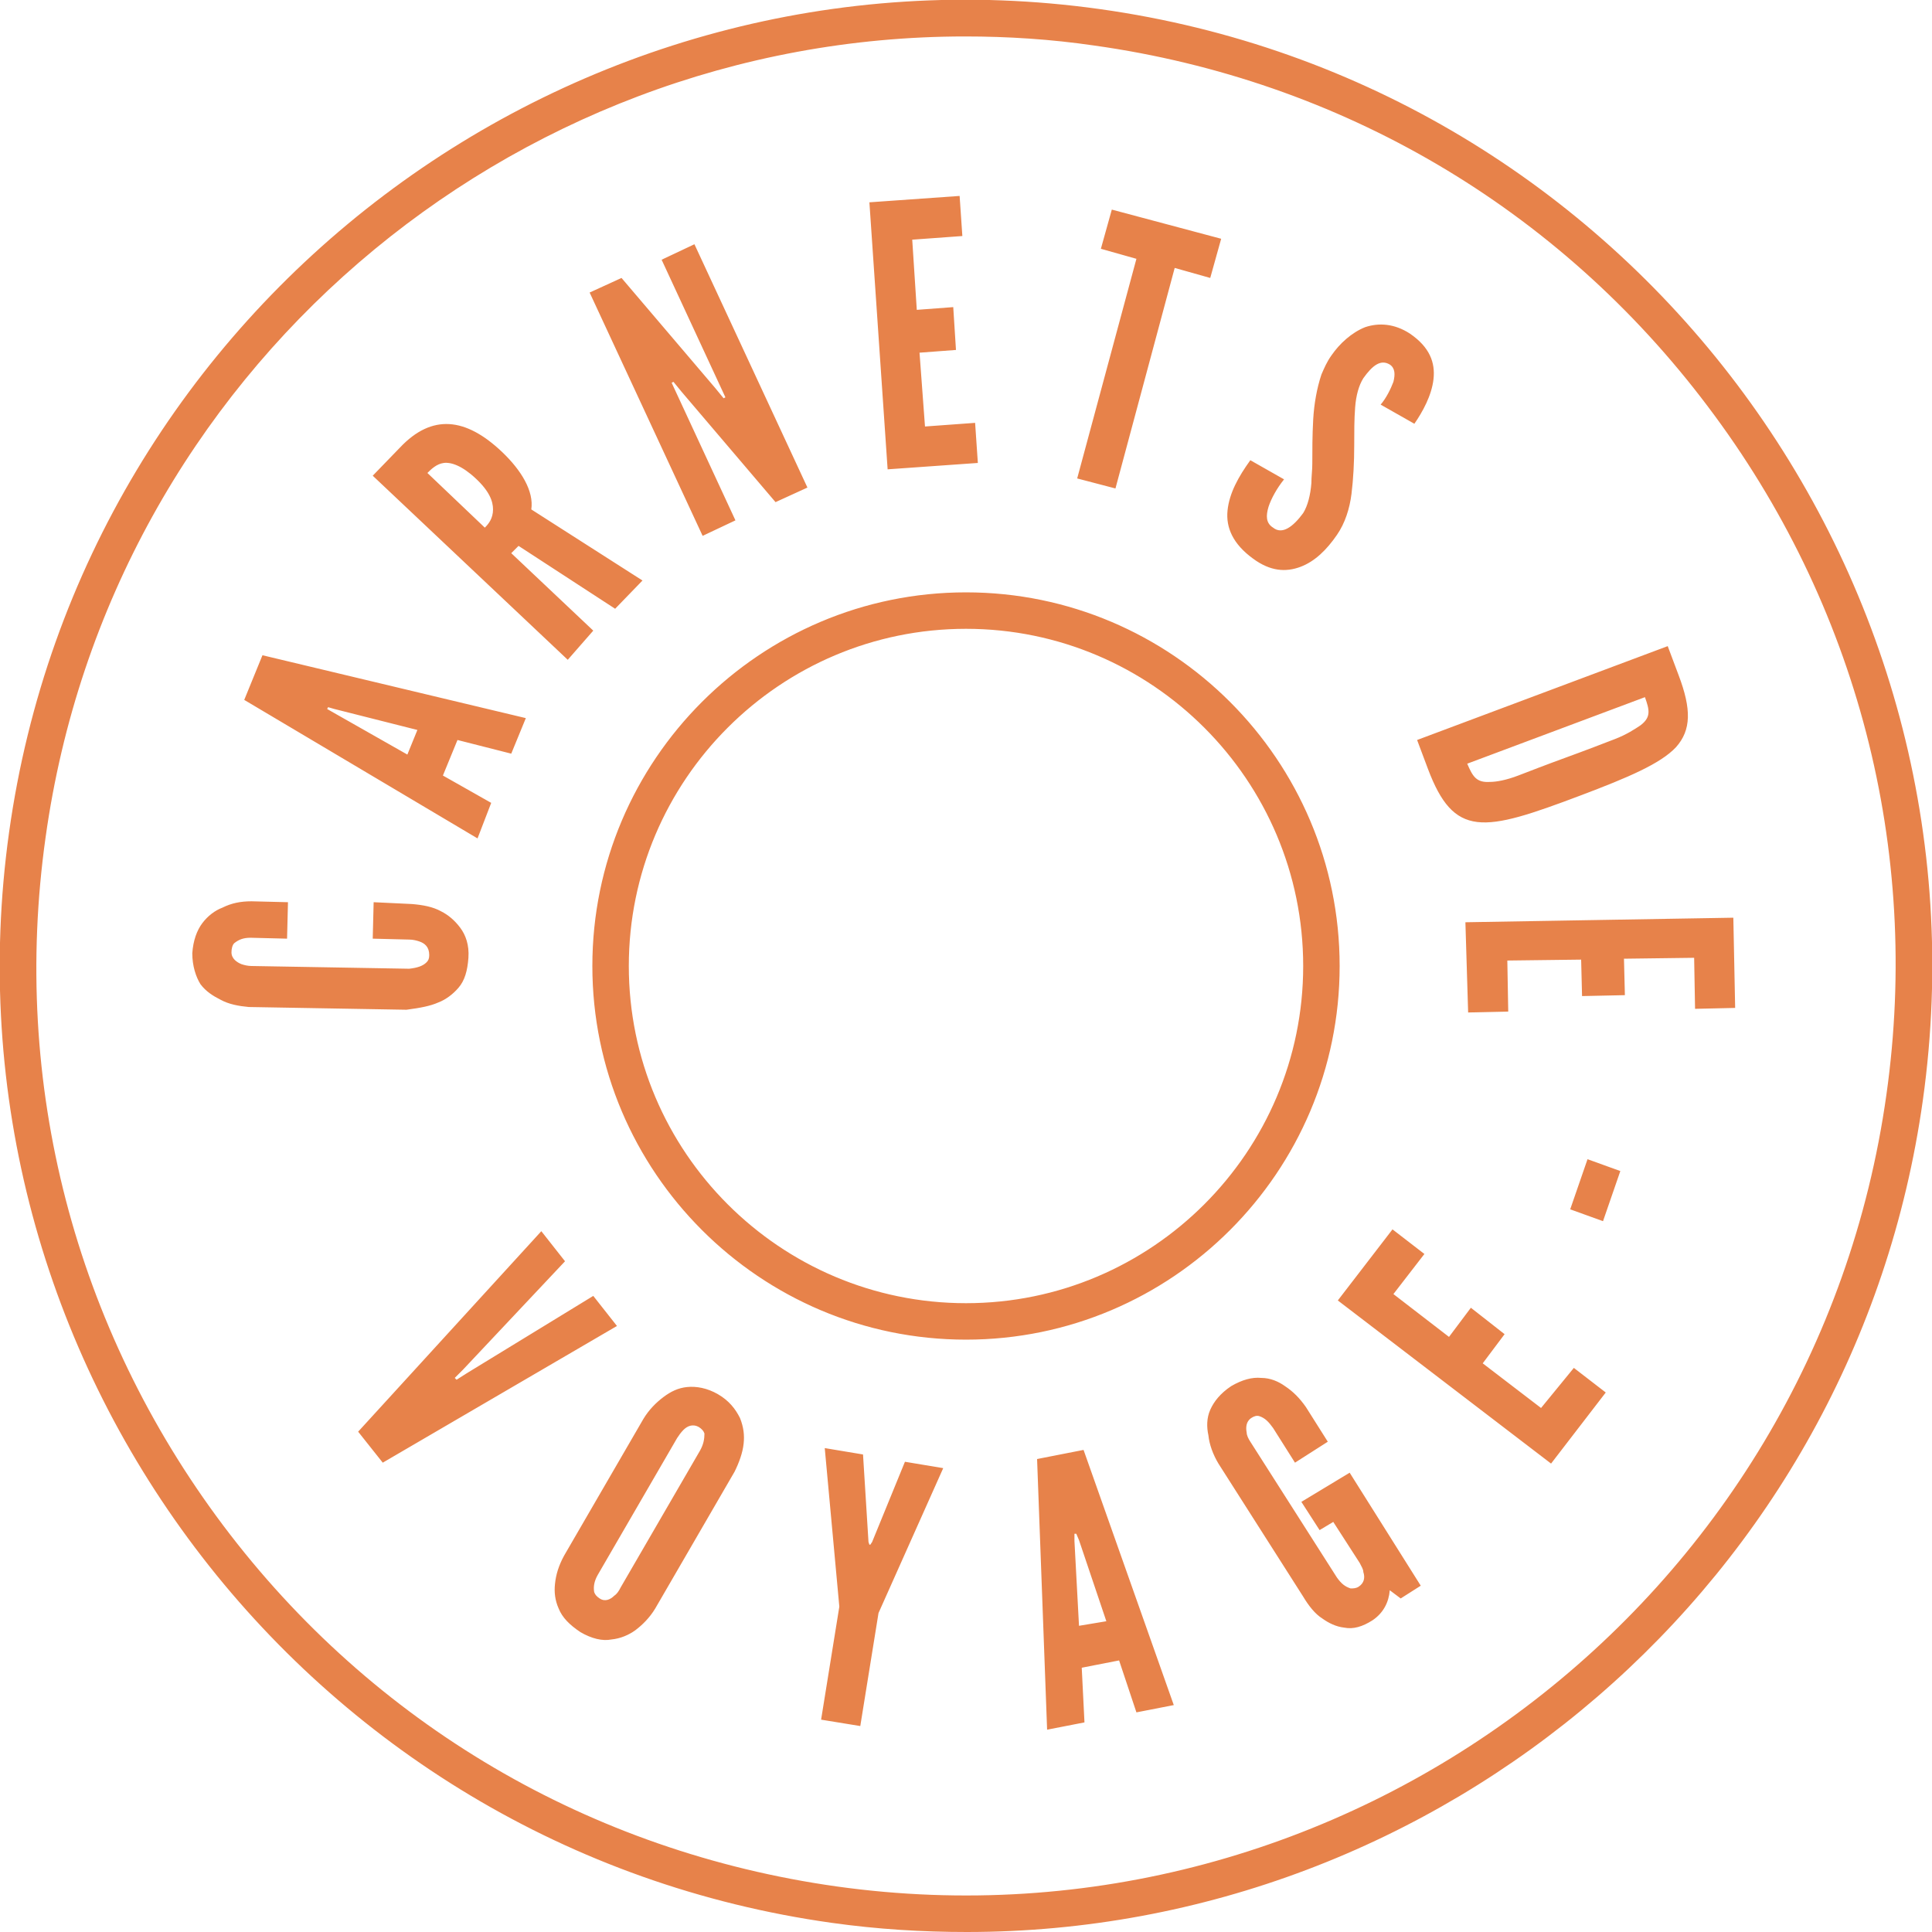
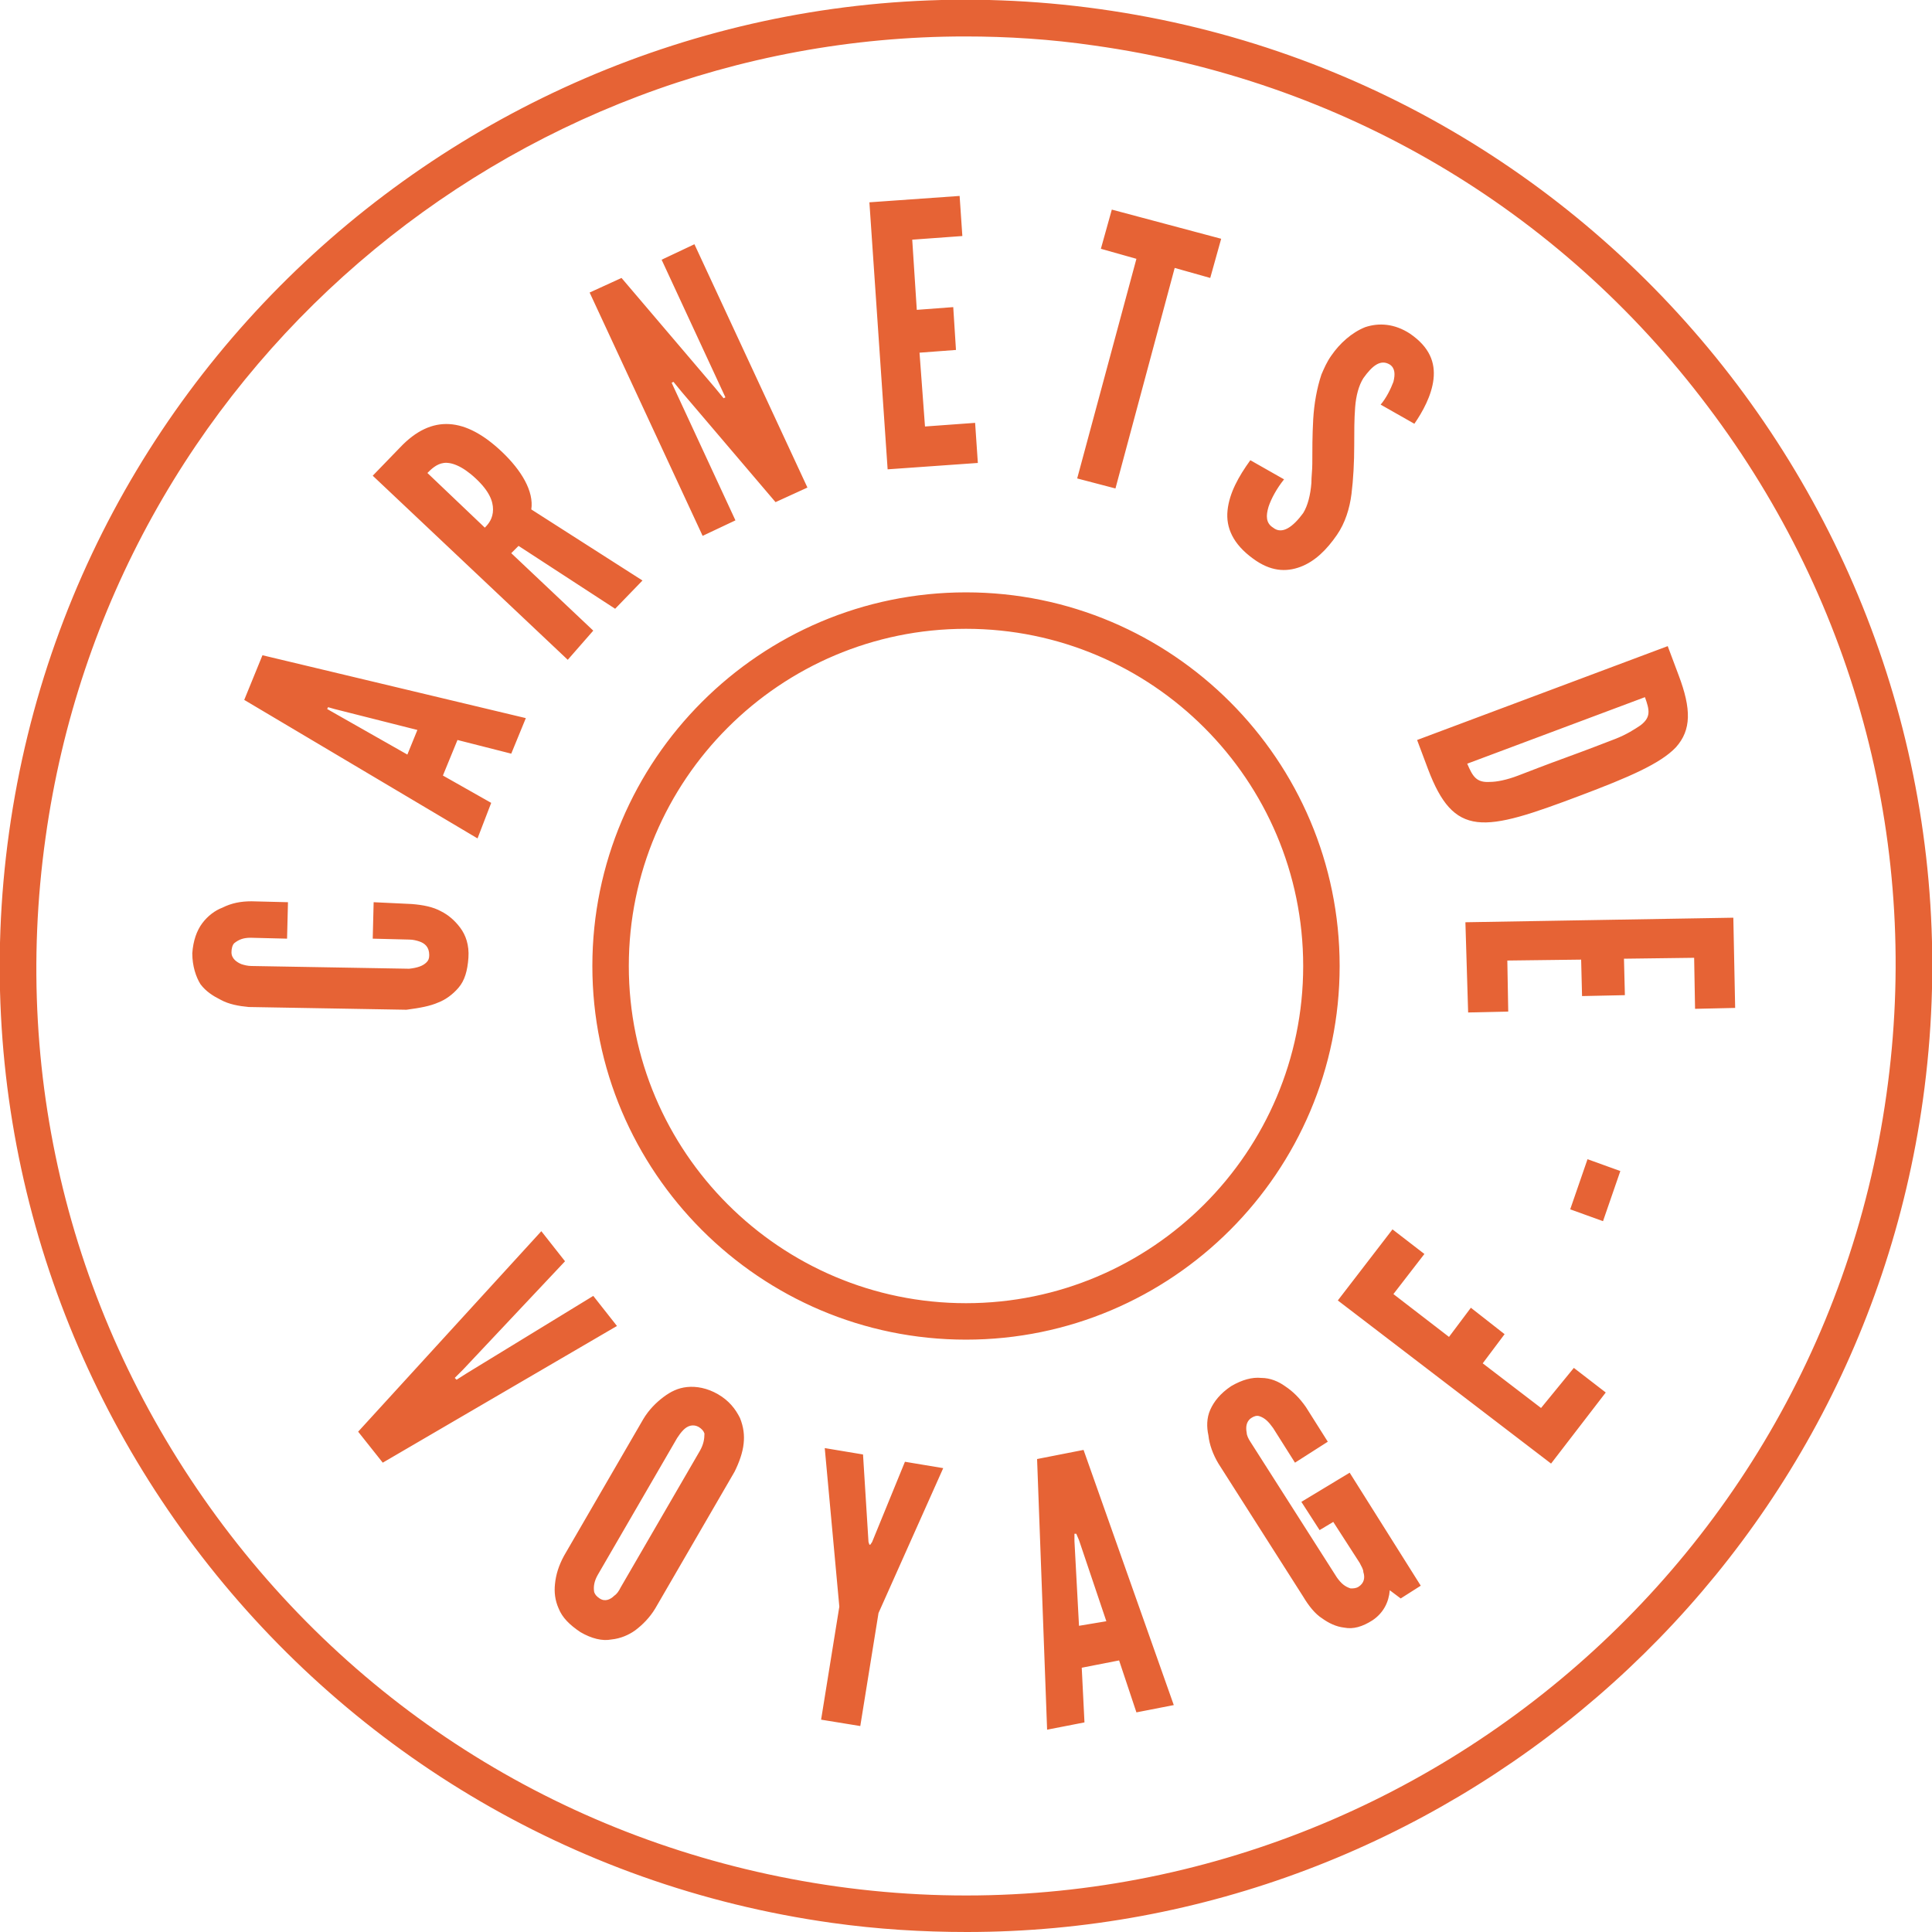
- <svg xmlns="http://www.w3.org/2000/svg" version="1.1" id="Calque_1" x="0px" y="0px" viewBox="0 0 212 212" xml:space="preserve" style="fill: #e7824a;">
+ <svg xmlns="http://www.w3.org/2000/svg" version="1.1" id="Calque_1" x="0px" y="0px" viewBox="0 0 212 212" xml:space="preserve" style="fill: #e66335;">
  <path d="M120.7,1C62.8-7.1,9.1,33.4,1,91.3C-7.1,149.2,33.4,202.9,91.3,211c5,0.7,9.9,1,14.8,1c52,0,97.5-38.4,104.9-91.3  C219.1,62.8,178.6,9.1,120.7,1z M207,120.1c-7.8,55.7-59.5,94.7-115.2,86.9c-27-3.8-50.9-17.8-67.3-39.6C8.2,145.7,1.2,118.9,5,91.9  C12.1,40.9,55.9,4,105.9,4c4.7,0,9.4,0.3,14.2,1c27,3.8,50.9,17.8,67.3,39.6C203.8,66.3,210.8,93.2,207,120.1z M147,106  c0-22.6-18.4-41-41-41s-41,18.4-41,41s18.4,41,41,41S147,128.6,147,106z M106,143c-20.4,0-37-16.6-37-37s16.6-37,37-37  s37,16.6,37,37S126.4,143,106,143z M48.1,110c0.8-0.3,1.6-0.9,2.2-1.6c0.7-0.8,1-1.9,1.1-3.3s-0.3-2.5-0.9-3.3  c-0.6-0.8-1.3-1.4-2.1-1.8c-0.9-0.5-2-0.7-3.2-0.8L41,99l-0.1,4l4,0.1c0.4,0,0.8,0.1,1.1,0.2c0.6,0.2,1.1,0.6,1.1,1.5  c0,0.4-0.1,0.6-0.3,0.8c-0.4,0.4-1,0.6-1.9,0.7L27.6,106c-0.4,0-0.8-0.1-1.1-0.2c-0.5-0.2-1.1-0.6-1.1-1.3c0-0.4,0.1-0.8,0.3-1  c0.5-0.4,1-0.6,1.8-0.6l4,0.1l0.1-4l-4-0.1c-1.2,0-2.2,0.2-3.2,0.7c-0.8,0.3-1.6,0.9-2.2,1.7s-1,1.9-1.1,3.3c0,1.4,0.4,2.6,0.9,3.4  c0.6,0.8,1.4,1.3,2.2,1.7c0.9,0.5,2,0.7,3.1,0.8l17.3,0.3C46.1,110.6,47.2,110.4,48.1,110z M53.9,88.1l-5.3-3l1.6-3.9l5.9,1.5  l1.6-3.9l-28.9-6.9l-2,4.9L52.4,92L53.9,88.1z M44.7,82.8l-8.1-4.6l-0.7-0.4l0.1-0.2l0.7,0.2l9.1,2.3L44.7,82.8z M65.1,69.2l-9-8.5  l0.8-0.8l10.6,6.9l3-3.1l-12.2-7.8c0.3-2-1.1-4.3-3.2-6.3c-4-3.8-7.7-4.2-11.2-0.5l-3,3.1l21.4,20.2L65.1,69.2z M53.2,57.9l-6.3-6  c0.4-0.4,1-1,1.8-1.1c0.8-0.1,2,0.3,3.5,1.7s1.9,2.5,1.9,3.4C54.1,56.9,53.6,57.5,53.2,57.9z M80.7,57.1l-7-15.1l0.2-0.1l0.9,1.1  l10.3,12.1l3.5-1.6L76.2,26.8l-3.6,1.7l7,15.1l-0.2,0.1l-0.9-1.1L68.2,30.5l-3.5,1.6l12.4,26.7L80.7,57.1z M107.3,50.8l-0.3-4.4  l-5.5,0.4l-0.6-8.1l4-0.3l-0.3-4.7l-4,0.3l-0.5-7.7l5.5-0.4l-0.3-4.4l-9.9,0.7l2,29.3L107.3,50.8z M128.9,29.4l3.9,1.1l1.2-4.3  l-12-3.2l-1.2,4.3l3.9,1.1l-6.5,24.1l4.2,1.1L128.9,29.4z M137.5,61.3c1.9,1.4,3.6,1.5,5.2,0.9s2.9-1.9,4-3.5  c0.9-1.3,1.4-2.9,1.6-4.5c0.2-1.6,0.3-3.5,0.3-5.3c0-1.5,0-2.9,0.1-4.2s0.4-2.4,0.9-3.2c1-1.4,1.9-2.1,2.9-1.5  c0.6,0.4,0.6,1.1,0.4,1.9c-0.3,0.8-0.8,1.8-1.4,2.5l3.7,2.1c0.9-1.3,1.9-3.1,2.1-4.9c0.2-1.8-0.4-3.5-2.6-5  c-1.7-1.1-3.4-1.2-4.9-0.7c-1.5,0.6-2.8,1.8-3.7,3.1c-0.5,0.7-0.8,1.4-1.1,2.1c-0.5,1.5-0.8,3.2-0.9,4.9c-0.1,1.8-0.1,3.4-0.1,4.9  c0,0.7-0.1,1.4-0.1,2.1c-0.1,1.3-0.4,2.5-0.9,3.3c-1.1,1.5-2.3,2.4-3.3,1.6c-0.8-0.5-0.8-1.3-0.5-2.3c0.3-0.9,0.9-2,1.7-3l-3.7-2.1  c-1.3,1.8-2.3,3.6-2.5,5.5S135.3,59.7,137.5,61.3z M156.7,84.4c1.4,3.7,2.9,5.5,5.4,5.8c2.5,0.3,6-0.9,11.3-2.9s8.8-3.5,10.5-5.3  c1.7-1.9,1.7-4.2,0.3-7.9l-1.2-3.2l-27.5,10.3L156.7,84.4z M180.5,76.5c0.5,1.4,0.7,2.2-0.5,3.1c-0.6,0.4-1.5,1-2.8,1.5  c-1.3,0.5-3.1,1.2-5.3,2s-4,1.5-5.3,2c-1.3,0.5-2.4,0.7-3.1,0.7c-1.5,0.1-1.9-0.6-2.5-2L180.5,76.5z M161.1,111.1l4.4-0.1l-0.1-5.6  l8.1-0.1l0.1,4l4.7-0.1l-0.1-4l7.7-0.1l0.1,5.6l4.4-0.1l-0.2-9.9l-29.4,0.5L161.1,111.1z M65.1,142.2l-13.9,8.5l-1.1,0.7l-0.2-0.2  l0.9-0.9L62,138.4l-2.6-3.3l-20.1,22l2.7,3.4l25.7-15L65.1,142.2z M78.8,153c-1.2-0.7-2.4-0.9-3.4-0.8c-1,0.1-1.8,0.5-2.6,1.1  c-0.8,0.6-1.6,1.4-2.2,2.4l-8.7,15c-0.6,1.1-0.9,2.1-1,3.1c-0.1,0.9,0,1.8,0.4,2.7c0.4,1,1.2,1.8,2.4,2.6c1.2,0.7,2.4,1,3.4,0.8  c1-0.1,1.9-0.5,2.6-1c0.8-0.6,1.6-1.4,2.2-2.4l8.7-15c0.5-1,0.9-2.1,1-3.1c0.1-0.9,0-1.8-0.4-2.8C80.7,154.6,80,153.7,78.8,153z   M76.8,159.2l-8.7,15c-0.2,0.4-0.4,0.7-0.7,0.9c-0.4,0.4-1,0.7-1.6,0.3c-0.3-0.2-0.5-0.4-0.6-0.7c-0.1-0.6,0-1.2,0.4-1.9l8.7-15  c0.2-0.3,0.4-0.6,0.7-0.9c0.4-0.4,1-0.7,1.7-0.3c0.3,0.2,0.5,0.4,0.6,0.7C77.3,157.9,77.2,158.5,76.8,159.2z M95.7,169.2l-0.2,0.3  l-0.1,0l-0.1-0.3l-0.6-9.6l-4.2-0.7l1.6,17.4l-2,12.4l4.3,0.7l2-12.4l7.1-15.9l-4.2-0.7L95.7,169.2z M113.8,160.1l1.1,29.7l4.1-0.8  l-0.3-6l4.1-0.8l1.9,5.7l4.1-0.8l-9.9-28L113.8,160.1z M118.4,178.4l-0.5-9.3l0-0.8l0.2,0l0.3,0.7l3,8.9L118.4,178.4z M142.8,164.8  l2,3.1l1.5-0.9l2.9,4.5c0.2,0.4,0.4,0.7,0.4,1c0.2,0.6,0.1,1.2-0.5,1.6c-0.3,0.2-0.6,0.2-0.9,0.2c-0.6-0.2-1-0.5-1.5-1.2l-9.5-14.9  c-0.2-0.3-0.4-0.7-0.4-1c-0.1-0.5-0.1-1.2,0.5-1.6c0.3-0.2,0.6-0.3,0.9-0.2c0.6,0.2,1,0.6,1.5,1.3l2.4,3.8l3.6-2.3l-2.4-3.8  c-0.7-1-1.4-1.7-2.3-2.3c-0.7-0.5-1.6-0.9-2.6-0.9c-1-0.1-2.1,0.2-3.3,0.9c-1.2,0.8-1.9,1.7-2.3,2.6c-0.4,0.9-0.4,1.9-0.2,2.8  c0.1,1,0.5,2.1,1.1,3.1l9.3,14.6c0.6,1,1.3,1.9,2.1,2.4c0.7,0.5,1.5,0.9,2.4,1c1,0.2,2-0.1,3.1-0.8c1.2-0.8,1.8-2,1.9-3.3l1.2,0.9  l2.2-1.4l-7.8-12.4L142.8,164.8z M169.1,154.5l-6.4-4.9l2.4-3.2l-3.7-2.9l-2.4,3.2l-6.1-4.7l3.4-4.4l-3.5-2.7l-6,7.8l23.4,17.9  l6-7.8l-3.5-2.7L169.1,154.5z M172.3,132.7l3.6,1.3l1.9-5.5l-3.6-1.3L172.3,132.7z" />
</svg>
